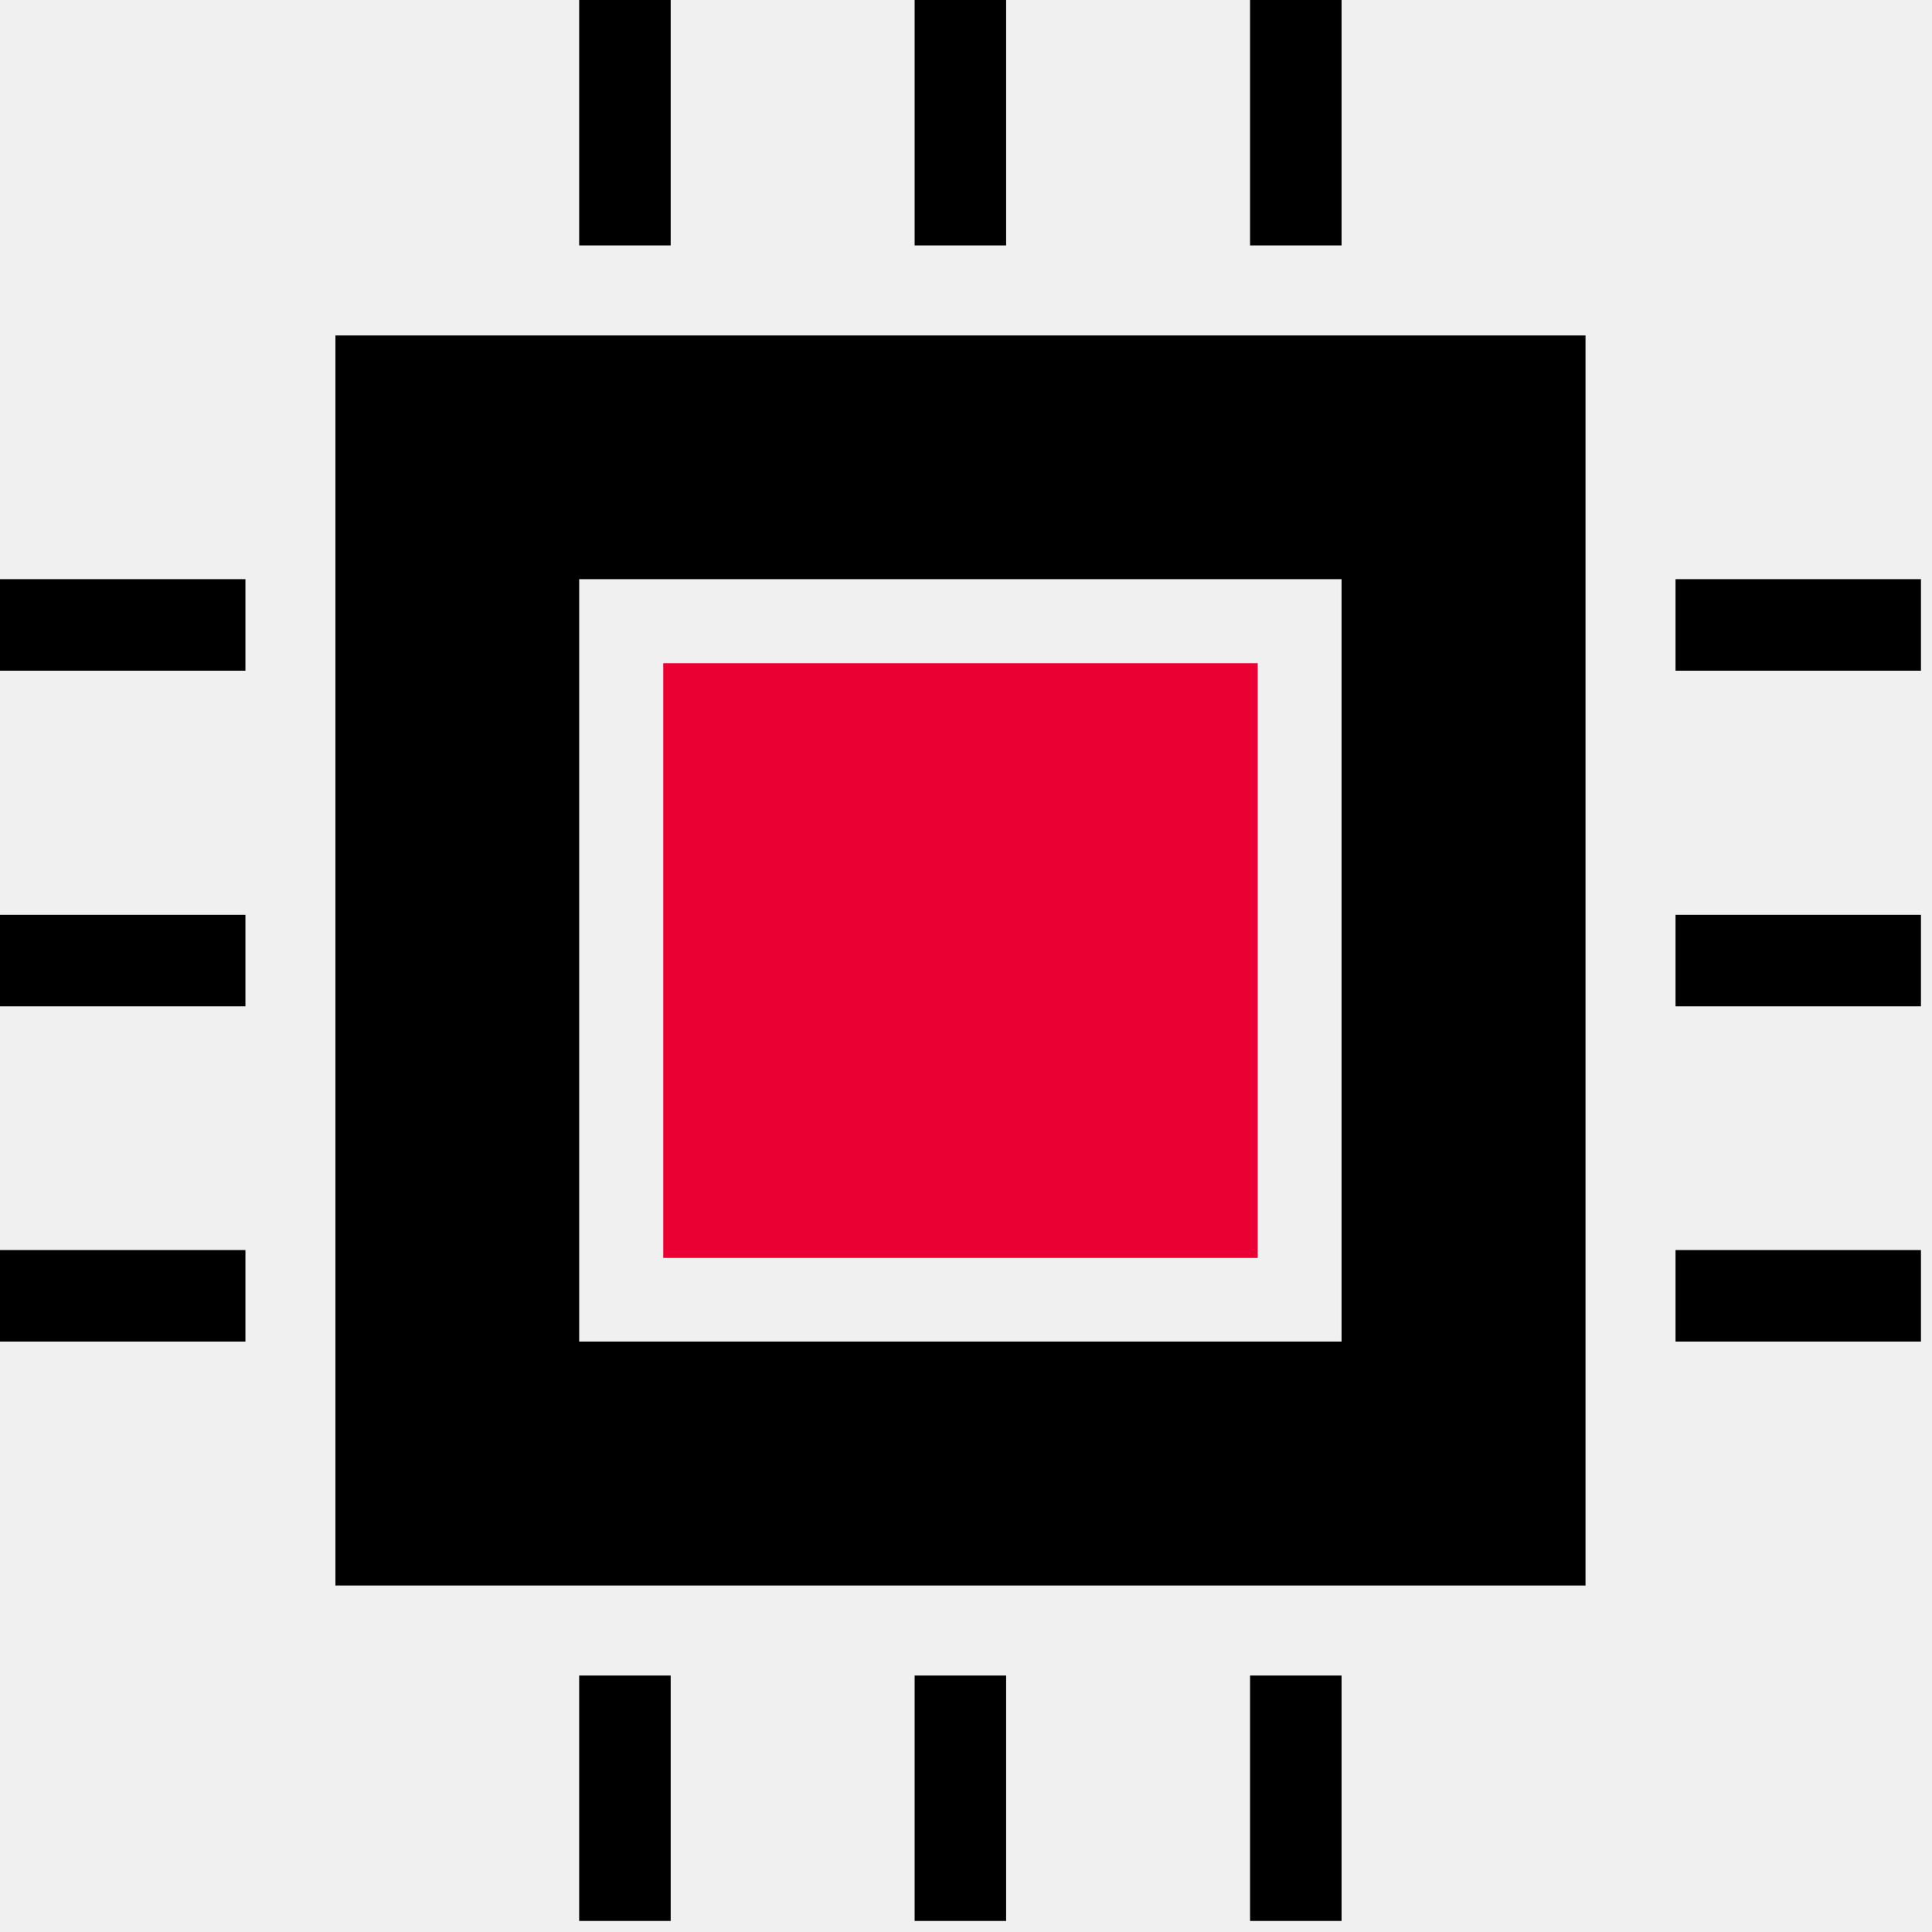
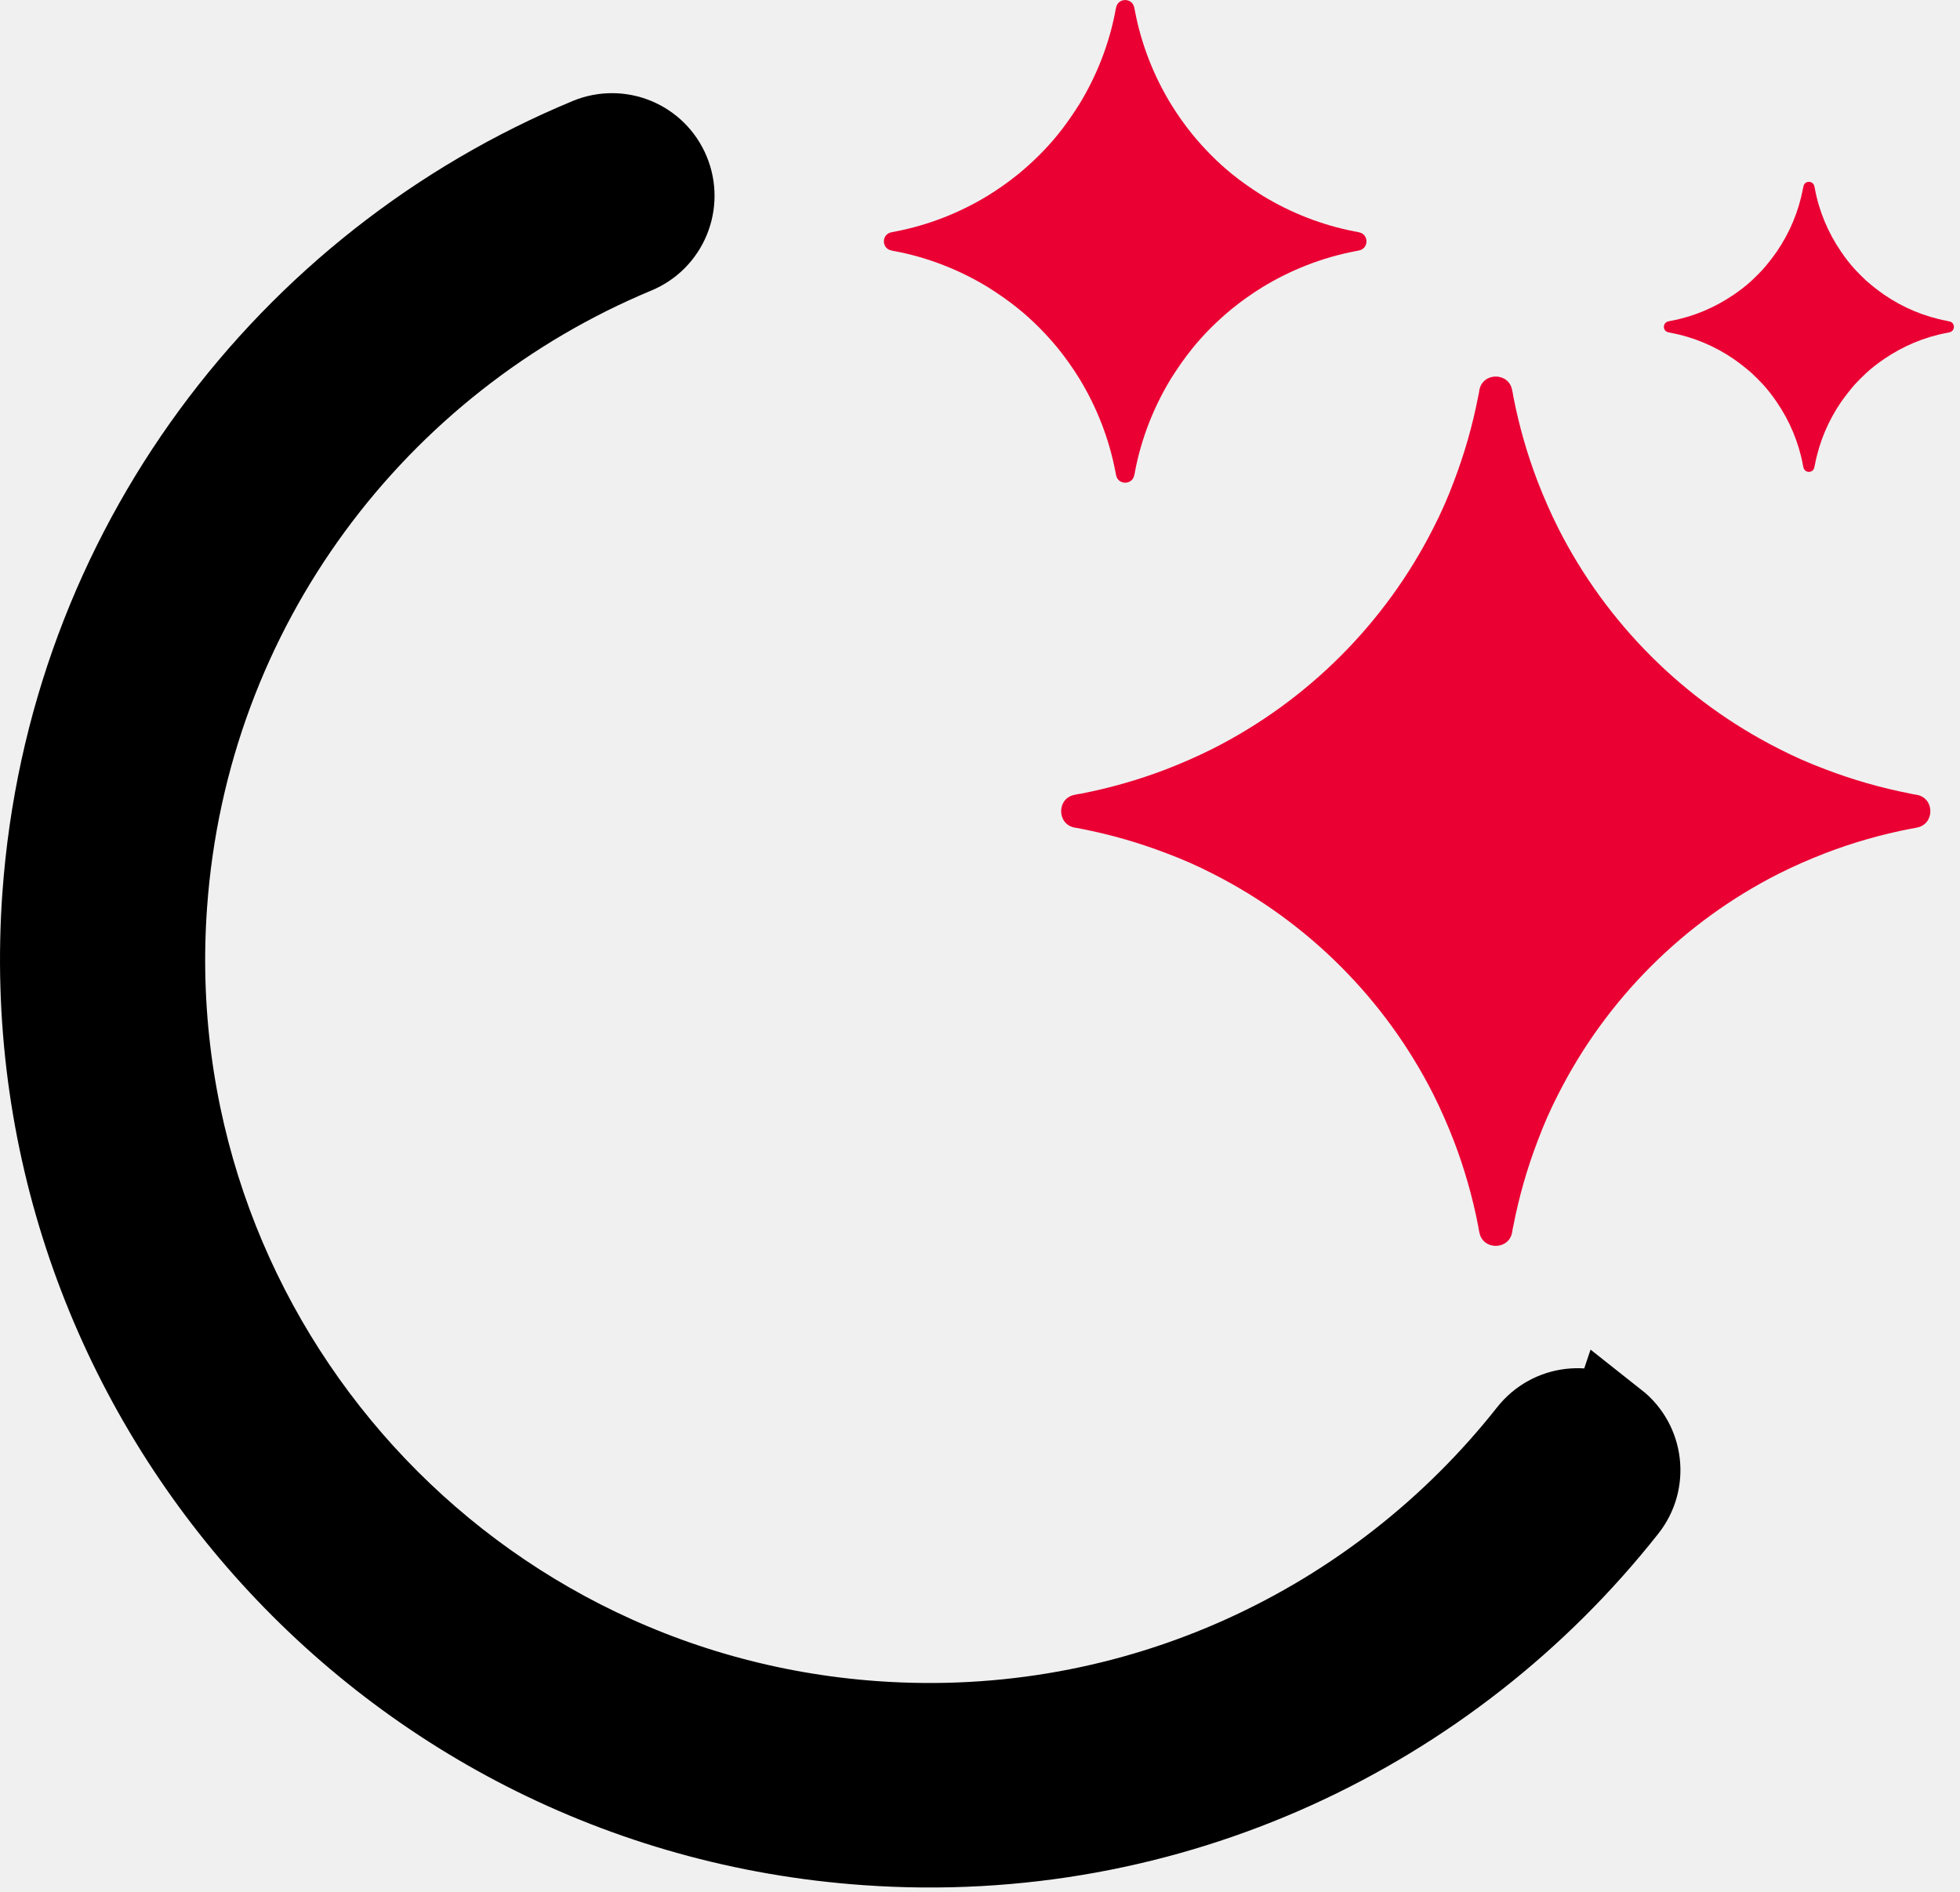
- <svg xmlns="http://www.w3.org/2000/svg" width="91" height="91" viewBox="0 0 91 91" fill="none">
-   <path fill-rule="evenodd" clip-rule="evenodd" d="M63.19 78.92V90.48H58.88V78.92H63.19ZM58.88 31.59H31.59V58.88H58.87V31.59H58.88ZM74.68 15.8V74.68H15.8V15.8H74.68ZM29.44 27.28H63.19V63.19H27.28V27.28H29.44ZM31.59 0V11.56H27.28V0H31.59ZM47.39 0V11.56H43.08V0H47.39ZM63.19 0V11.56H58.88V0H63.19ZM78.92 58.88H90.48V63.19H78.92V58.88ZM78.92 43.09H90.48V47.4H78.92V43.09ZM78.92 27.28H90.48V31.59H78.92V27.28ZM0 58.88H11.56V63.19H0V58.88ZM0 43.09H11.56V47.4H0V43.09ZM0 27.28H11.56V31.59H0V27.28ZM31.59 78.92V90.48H27.28V78.92H31.59ZM47.39 78.92V90.48H43.08V78.92H47.39Z" fill="black" />
-   <path d="M59.24 31.24H31.24V59.25H59.24V31.24Z" fill="#EA0033" />
+ <svg xmlns="http://www.w3.org/2000/svg" width="86" height="83" viewBox="0 0 86 83" fill="none">
+   <g clip-path="url(#clip0_1177_180)">
+     <path fill-rule="evenodd" clip-rule="evenodd" d="M70.78 62.54C71.87 63.4 72.05 64.97 71.19 66.05C63.51 75.78 51.3 81.66 38 80.71C16.65 79.2 0.58 60.66 2.1 39.31C3.18 24.19 12.79 11.72 25.89 6.28C27.17 5.75 28.63 6.35 29.16 7.63C29.69 8.9 29.09 10.37 27.81 10.9C16.4 15.65 8.03 26.51 7.09 39.68C5.76 58.27 19.76 74.42 38.35 75.75C49.93 76.58 60.57 71.46 67.26 62.98C68.12 61.89 69.69 61.71 70.77 62.57L70.78 62.54Z" fill="black" stroke="black" stroke-width="4" stroke-miterlimit="10" />
+     <path fill-rule="evenodd" clip-rule="evenodd" d="M51.17 37.43C49.97 36.97 48.72 36.61 47.43 36.36C47.34 36.34 47.25 36.32 47.16 36.31C46.36 36.17 46.36 35.01 47.16 34.87C47.25 34.85 47.34 34.83 47.43 34.82C48.72 34.57 49.97 34.21 51.17 33.75C51.87 33.48 52.55 33.18 53.21 32.85C57.38 30.74 60.78 27.34 62.89 23.17C63.23 22.51 63.53 21.83 63.79 21.13C64.25 19.93 64.61 18.68 64.86 17.39C64.88 17.3 64.9 17.21 64.91 17.12C65.05 16.32 66.21 16.32 66.35 17.12C66.37 17.21 66.39 17.3 66.4 17.39C66.65 18.68 67.01 19.93 67.47 21.13C67.74 21.83 68.04 22.51 68.37 23.17C70.48 27.34 73.88 30.74 78.05 32.85C78.71 33.19 79.39 33.49 80.09 33.75C81.29 34.21 82.54 34.57 83.83 34.82C83.92 34.84 84.01 34.86 84.1 34.87C84.9 35.01 84.9 36.17 84.1 36.31C84.01 36.33 83.92 36.35 83.83 36.36C82.54 36.61 81.29 36.97 80.09 37.43C79.39 37.7 78.71 38 78.05 38.33C73.88 40.44 70.48 43.84 68.37 48.01C68.03 48.67 67.73 49.35 67.47 50.05C67.01 51.25 66.65 52.5 66.4 53.79C66.38 53.88 66.36 53.97 66.35 54.06C66.21 54.86 65.05 54.86 64.91 54.06C64.89 53.97 64.87 53.88 64.86 53.79C64.61 52.5 64.25 51.25 63.79 50.05C63.52 49.35 63.22 48.67 62.89 48.01C60.78 43.84 57.38 40.44 53.21 38.33C52.55 37.99 51.87 37.69 51.17 37.43Z" fill="#EA0033" />
+     <path fill-rule="evenodd" clip-rule="evenodd" d="M43.35 12.6C42.12 11.85 40.74 11.3 39.27 11.02C39.22 11.02 39.17 11 39.12 10.99C38.67 10.91 38.67 10.27 39.12 10.19C39.17 10.18 39.22 10.17 39.27 10.16C40.74 9.88 42.12 9.33 43.35 8.58C43.82 8.29 44.27 7.97 44.69 7.63C45.32 7.11 45.9 6.54 46.41 5.91C46.76 5.48 47.07 5.03 47.36 4.57C48.11 3.34 48.66 1.96 48.94 0.49C48.94 0.44 48.96 0.39 48.97 0.34C49.05 -0.11 49.69 -0.11 49.77 0.34C49.78 0.39 49.79 0.44 49.8 0.49C50.08 1.96 50.63 3.34 51.38 4.57C51.67 5.04 51.99 5.49 52.33 5.91C52.85 6.54 53.42 7.12 54.05 7.63C54.48 7.98 54.93 8.29 55.39 8.58C56.62 9.33 58 9.88 59.47 10.16C59.52 10.16 59.57 10.18 59.62 10.19C60.07 10.27 60.07 10.91 59.62 10.99C59.57 11 59.52 11.01 59.47 11.02C58 11.3 56.62 11.85 55.39 12.6C54.92 12.89 54.47 13.21 54.05 13.55C53.42 14.07 52.84 14.64 52.33 15.27C51.98 15.7 51.67 16.15 51.38 16.61C50.63 17.84 50.08 19.22 49.8 20.69C49.8 20.74 49.78 20.79 49.77 20.84C49.69 21.29 49.05 21.29 48.97 20.84C48.96 20.79 48.95 20.74 48.94 20.69C48.66 19.22 48.11 17.84 47.36 16.61C47.07 16.14 46.75 15.69 46.41 15.27C45.89 14.64 45.32 14.06 44.69 13.55C44.26 13.2 43.81 12.89 43.35 12.6Z" fill="#EA0033" />
+     <path fill-rule="evenodd" clip-rule="evenodd" d="M77.96 17.64C78.52 18.46 78.92 19.39 79.11 20.41C79.11 20.44 79.12 20.47 79.13 20.5C79.18 20.77 79.56 20.77 79.61 20.5C79.61 20.47 79.62 20.44 79.63 20.41C79.82 19.39 80.22 18.46 80.78 17.64C80.97 17.37 81.18 17.1 81.4 16.85C81.55 16.69 81.71 16.53 81.88 16.37C82.13 16.14 82.39 15.94 82.67 15.75C83.49 15.19 84.42 14.79 85.44 14.6C85.47 14.6 85.5 14.59 85.53 14.58C85.8 14.53 85.8 14.15 85.53 14.1C85.5 14.1 85.47 14.09 85.44 14.08C84.42 13.89 83.49 13.49 82.67 12.93C82.4 12.74 82.13 12.53 81.88 12.31C81.72 12.16 81.56 12 81.4 11.83C81.17 11.58 80.97 11.32 80.78 11.04C80.22 10.22 79.82 9.29 79.63 8.27C79.63 8.24 79.62 8.21 79.61 8.18C79.56 7.91 79.18 7.91 79.13 8.18C79.13 8.21 79.12 8.24 79.11 8.27C78.92 9.29 78.52 10.22 77.96 11.04C77.77 11.31 77.56 11.58 77.34 11.83C77.19 11.99 77.03 12.15 76.86 12.31C76.61 12.54 76.35 12.74 76.07 12.93C75.25 13.49 74.32 13.89 73.3 14.08C73.27 14.08 73.24 14.09 73.21 14.1C72.94 14.15 72.94 14.53 73.21 14.58C73.24 14.58 73.27 14.59 73.3 14.6C74.32 14.79 75.25 15.19 76.07 15.75C76.34 15.94 76.61 16.15 76.86 16.37C77.02 16.52 77.18 16.68 77.34 16.85C77.57 17.1 77.77 17.36 77.96 17.64Z" fill="#EA0033" />
+   </g>
+   <defs>
+     <clipPath id="clip0_1177_180">
+       <rect width="85.73" height="82.82" fill="white" />
+     </clipPath>
+   </defs>
</svg>
